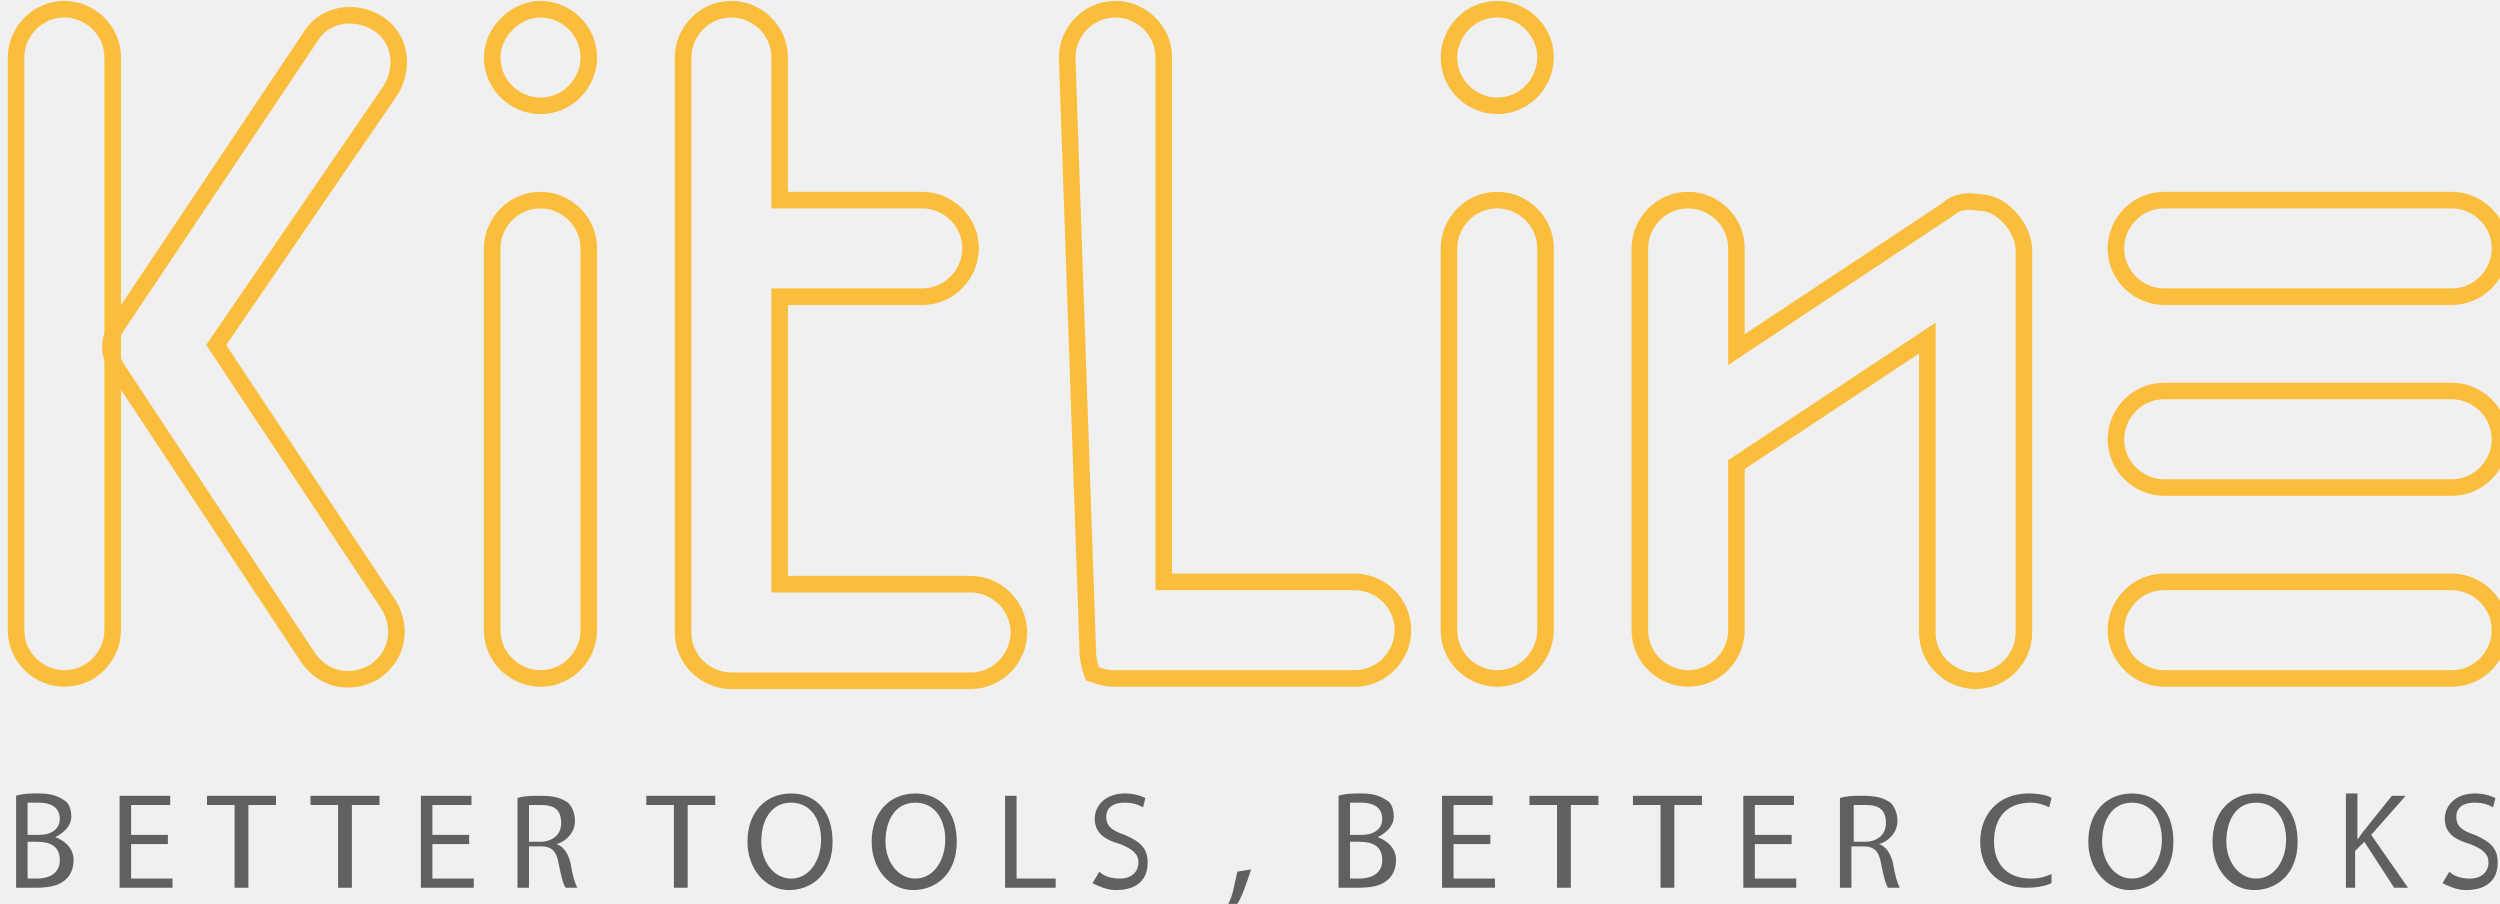
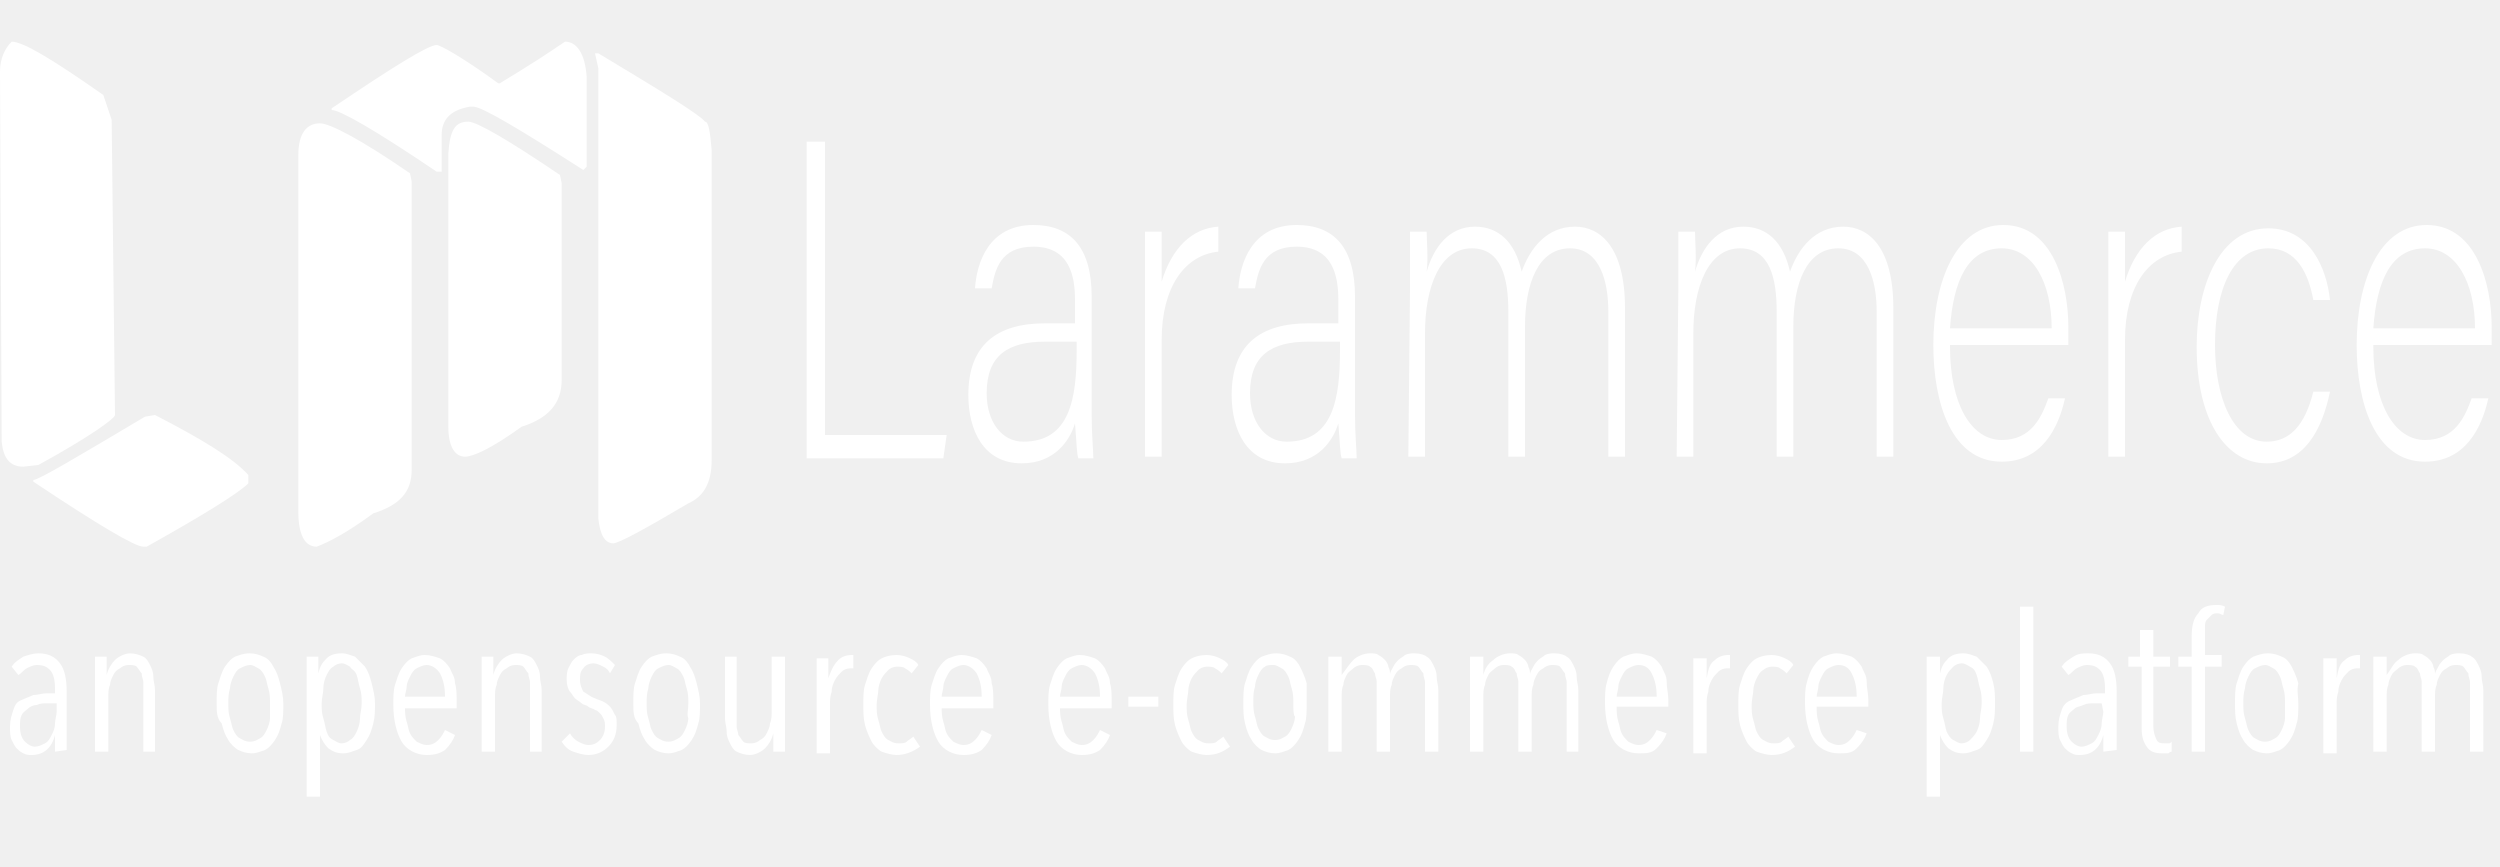
- <svg xmlns="http://www.w3.org/2000/svg" version="1.1" id="Layer_1" x="0px" y="0px" viewBox="0 0 108.7 39.3" style="enable-background:new 0 0 108.7 39.3;" xml:space="preserve">
+ <svg xmlns="http://www.w3.org/2000/svg" version="1.1" id="Layer_1" x="0px" y="0px" viewBox="0 0 150 52" style="enable-background:new 0 0 150 52;" xml:space="preserve">
  <style type="text/css">
- 	.st0{fill-rule:evenodd;clip-rule:evenodd;fill:#606062;}
- 	.st1{fill-rule:evenodd;clip-rule:evenodd;fill:none;stroke:#FABE3C;stroke-width:0.72;stroke-miterlimit:2.613;}
+ 	.st0{enable-background:new    ;}
+ 	.st1{fill:#FFFFFF;}
</style>
+   <g class="st0">
+     <path class="st1" d="M0.7,2.5L0.7,2.5c0.7,0,2.5,1.1,5.5,3.2l0.5,1.5l0.2,17.7c0,0.2-1.5,1.3-4.6,3L1.4,28c-0.8,0-1.2-0.5-1.3-1.5   L0,4.3C0,3.5,0.3,2.9,0.7,2.5z M9.3,24.9c2.9,1.5,4.7,2.6,5.6,3.6V29c-0.6,0.6-2.7,1.9-6.1,3.8H8.6c-0.5,0-2.7-1.3-6.6-3.9v-0.1   c0.3,0,2.5-1.3,6.7-3.8L9.3,24.9z" />
+     <path class="st1" d="M19.2,7.4c0.6,0,2.5,1,5.4,3l0.1,0.5v17.3c0,1.3-0.7,2.1-2.3,2.6c-1.5,1.1-2.6,1.7-3.4,2   c-0.7,0-1.1-0.7-1.1-2.1V9.3C17.9,8,18.4,7.4,19.2,7.4z M33.9,2.5c0.7,0,1.2,0.7,1.3,2.1V10L35,10.2c-3.9-2.5-6.1-3.8-6.6-3.8h-0.2   c-1.2,0.2-1.7,0.8-1.7,1.7v2.2h-0.3c-3.7-2.5-5.8-3.7-6.3-3.7V6.5c3.7-2.5,5.8-3.8,6.3-3.8c0.2,0,1.5,0.7,3.7,2.3H30   C30.1,4.9,31.4,4.2,33.9,2.5z M28.1,7.3c0.5,0,2.4,1.1,5.5,3.2l0.1,0.5v11.8c0,1.4-0.8,2.3-2.4,2.8c-1.8,1.3-2.9,1.8-3.4,1.8   c-0.6,0-1-0.6-1-1.8V9.2C27,7.8,27.3,7.3,28.1,7.3z M35.7,3.2h0.2c4,2.4,6.1,3.7,6.4,4.1c0.2,0,0.3,0.5,0.4,1.7v18.6   c0,1.4-0.5,2.2-1.4,2.6c-2.7,1.6-4.2,2.4-4.5,2.4c-0.5,0-0.8-0.5-0.9-1.5v-27L35.7,3.2z" />
+   </g>
  <g>
-     <path class="st0" d="M0.7,38.6c0.2,0,0.5,0,0.8,0c0.7,0,1.1-0.1,1.4-0.4c0.2-0.2,0.3-0.5,0.3-0.8c0-0.6-0.5-0.9-0.8-1v0   c0.4-0.2,0.7-0.5,0.7-0.9c0-0.3-0.1-0.6-0.3-0.7c-0.3-0.2-0.6-0.3-1.1-0.3c-0.4,0-0.7,0-1,0.1L0.7,38.6L0.7,38.6z M1.2,34.9   c0.1,0,0.2,0,0.5,0c0.5,0,0.9,0.2,0.9,0.7c0,0.4-0.3,0.7-0.9,0.7H1.2V34.9L1.2,34.9z M1.2,36.6h0.4c0.6,0,1,0.2,1,0.8   c0,0.6-0.5,0.8-1,0.8c-0.2,0-0.3,0-0.4,0V36.6L1.2,36.6z M7.3,36.3H5.7V35h1.7v-0.4H5.2v4h2.3v-0.4H5.7v-1.5h1.6V36.3L7.3,36.3z    M10.3,38.6h0.5V35h1.2v-0.4h-3V35h1.2V38.6L10.3,38.6z M14.8,38.6h0.5V35h1.2v-0.4h-3V35h1.2V38.6L14.8,38.6z M20.4,36.3h-1.6V35   h1.7v-0.4h-2.2v4h2.3v-0.4h-1.8v-1.5h1.6V36.3L20.4,36.3z M22.5,38.6H23v-1.8h0.5c0.5,0,0.7,0.2,0.8,0.8c0.1,0.5,0.2,0.9,0.3,1h0.5   c-0.1-0.2-0.2-0.5-0.3-1.1c-0.1-0.4-0.3-0.7-0.6-0.8v0c0.4-0.1,0.8-0.5,0.8-1c0-0.3-0.1-0.6-0.3-0.8c-0.3-0.2-0.6-0.3-1.2-0.3   c-0.4,0-0.7,0-1,0.1V38.6L22.5,38.6z M23,35c0.1,0,0.3,0,0.5,0c0.6,0,0.9,0.2,0.9,0.8c0,0.5-0.4,0.8-0.9,0.8H23V35L23,35z    M29.4,38.6h0.5V35h1.2v-0.4h-3V35h1.2V38.6L29.4,38.6z M34.4,34.5c-1.1,0-1.9,0.8-1.9,2.1c0,1.2,0.8,2.1,1.8,2.1   c1,0,1.9-0.7,1.9-2.1C36.2,35.3,35.5,34.5,34.4,34.5L34.4,34.5z M34.4,34.9c0.9,0,1.3,0.8,1.3,1.6c0,0.9-0.5,1.7-1.3,1.7   c-0.8,0-1.3-0.8-1.3-1.6C33.1,35.7,33.5,34.9,34.4,34.9L34.4,34.9L34.4,34.9z M39.8,34.5c-1.1,0-1.9,0.8-1.9,2.1   c0,1.2,0.8,2.1,1.8,2.1c1,0,1.9-0.7,1.9-2.1C41.6,35.3,40.9,34.5,39.8,34.5L39.8,34.5z M39.8,34.9c0.9,0,1.3,0.8,1.3,1.6   c0,0.9-0.5,1.7-1.3,1.7c-0.8,0-1.3-0.8-1.3-1.6C38.5,35.7,38.9,34.9,39.8,34.9L39.8,34.9L39.8,34.9z M43.6,38.6h2.3v-0.4h-1.7v-3.6   h-0.5V38.6L43.6,38.6z M47.5,38.4c0.2,0.1,0.6,0.3,1,0.3c1,0,1.4-0.5,1.4-1.2c0-0.6-0.3-0.9-1-1.2c-0.6-0.2-0.8-0.4-0.8-0.8   c0-0.3,0.2-0.6,0.8-0.6c0.4,0,0.6,0.1,0.8,0.2l0.1-0.4c-0.2-0.1-0.5-0.2-0.9-0.2c-0.8,0-1.3,0.5-1.3,1.1c0,0.6,0.4,0.9,1.1,1.1   c0.5,0.2,0.8,0.4,0.8,0.8c0,0.4-0.3,0.7-0.8,0.7c-0.4,0-0.7-0.1-0.9-0.3L47.5,38.4L47.5,38.4z M53.8,39.3c0.2-0.3,0.4-0.9,0.6-1.5   l-0.6,0.1c-0.1,0.4-0.2,1.1-0.4,1.4L53.8,39.3L53.8,39.3z M58.2,38.6c0.2,0,0.5,0,0.8,0c0.7,0,1.1-0.1,1.4-0.4   c0.2-0.2,0.3-0.5,0.3-0.8c0-0.6-0.5-0.9-0.8-1v0c0.4-0.2,0.7-0.5,0.7-0.9c0-0.3-0.1-0.6-0.3-0.7c-0.3-0.2-0.6-0.3-1.1-0.3   c-0.4,0-0.7,0-1,0.1V38.6L58.2,38.6z M58.7,34.9c0.1,0,0.2,0,0.5,0c0.5,0,0.9,0.2,0.9,0.7c0,0.4-0.3,0.7-0.9,0.7h-0.5V34.9   L58.7,34.9z M58.7,36.6h0.4c0.6,0,1,0.2,1,0.8c0,0.6-0.5,0.8-1,0.8c-0.2,0-0.3,0-0.4,0V36.6L58.7,36.6z M64.8,36.3h-1.6V35h1.7   v-0.4h-2.2v4H65v-0.4h-1.8v-1.5h1.6V36.3L64.8,36.3z M67.8,38.6h0.5V35h1.2v-0.4h-3V35h1.2V38.6L67.8,38.6z M72.3,38.6h0.5V35h1.2   v-0.4h-3V35h1.2V38.6L72.3,38.6z M77.9,36.3h-1.6V35H78v-0.4h-2.2v4h2.3v-0.4h-1.8v-1.5h1.6V36.3L77.9,36.3z M80,38.6h0.5v-1.8h0.5   c0.5,0,0.7,0.2,0.8,0.8c0.1,0.5,0.2,0.9,0.3,1h0.5c-0.1-0.2-0.2-0.5-0.3-1.1c-0.1-0.4-0.3-0.7-0.6-0.8v0c0.4-0.1,0.8-0.5,0.8-1   c0-0.3-0.1-0.6-0.3-0.8c-0.3-0.2-0.6-0.3-1.2-0.3c-0.4,0-0.7,0-1,0.1V38.6L80,38.6z M80.6,35c0.1,0,0.3,0,0.5,0   c0.6,0,0.9,0.2,0.9,0.8c0,0.5-0.4,0.8-0.9,0.8h-0.5V35L80.6,35z M89.2,38c-0.2,0.1-0.5,0.2-0.9,0.2c-1,0-1.6-0.6-1.6-1.6   c0-1.1,0.6-1.7,1.6-1.7c0.3,0,0.6,0.1,0.8,0.2l0.1-0.4c-0.1-0.1-0.5-0.2-1-0.2c-1.3,0-2.1,0.9-2.1,2.1c0,1.3,0.9,2,2,2   c0.5,0,0.9-0.1,1.1-0.2L89.2,38L89.2,38z M92.7,34.5c-1.1,0-1.9,0.8-1.9,2.1c0,1.2,0.8,2.1,1.8,2.1c1,0,1.9-0.7,1.9-2.1   C94.5,35.3,93.8,34.5,92.7,34.5L92.7,34.5L92.7,34.5z M92.7,34.9c0.9,0,1.3,0.8,1.3,1.6c0,0.9-0.5,1.7-1.3,1.7   c-0.8,0-1.3-0.8-1.3-1.6C91.4,35.7,91.8,34.9,92.7,34.9L92.7,34.9L92.7,34.9z M98.1,34.5c-1.1,0-1.9,0.8-1.9,2.1   c0,1.2,0.8,2.1,1.8,2.1c1,0,1.9-0.7,1.9-2.1C99.9,35.3,99.2,34.5,98.1,34.5L98.1,34.5z M98.1,34.9c0.9,0,1.3,0.8,1.3,1.6   c0,0.9-0.5,1.7-1.3,1.7c-0.8,0-1.3-0.8-1.3-1.6C96.8,35.7,97.2,34.9,98.1,34.9L98.1,34.9z M101.9,38.6h0.5V37l0.4-0.4l1.3,2h0.6   l-1.6-2.3l1.5-1.7H104l-1.2,1.5c-0.1,0.1-0.2,0.3-0.3,0.4h0v-2h-0.5V38.6L101.9,38.6z M106.2,38.4c0.2,0.1,0.6,0.3,1,0.3   c1,0,1.4-0.5,1.4-1.2c0-0.6-0.3-0.9-1-1.2c-0.6-0.2-0.8-0.4-0.8-0.8c0-0.3,0.2-0.6,0.8-0.6c0.4,0,0.6,0.1,0.8,0.2l0.1-0.4   c-0.2-0.1-0.5-0.2-0.9-0.2c-0.8,0-1.3,0.5-1.3,1.1c0,0.6,0.4,0.9,1.1,1.1c0.5,0.2,0.8,0.4,0.8,0.8c0,0.4-0.3,0.7-0.8,0.7   c-0.4,0-0.7-0.1-0.9-0.3L106.2,38.4L106.2,38.4z M106.2,38.4L106.2,38.4L106.2,38.4z" />
+     <path class="st1" d="M3.3,45.1c0-0.1,0-0.1,0-0.2c0-0.1,0-0.2,0-0.3s0-0.2,0-0.3s0-0.2,0-0.2l0,0c-0.2,0.8-0.7,1.2-1.4,1.2   c-0.2,0-0.3,0-0.5-0.1S1.1,45,1,44.9s-0.2-0.3-0.3-0.5s-0.1-0.5-0.1-0.8c0-0.4,0.1-0.7,0.2-1C0.9,42.3,1,42.1,1.3,42   c0.2-0.1,0.5-0.2,0.7-0.3c0.3,0,0.5-0.1,0.8-0.1h0.5v-0.3c0-0.5-0.1-0.9-0.3-1.1c-0.2-0.2-0.4-0.3-0.8-0.3c-0.2,0-0.4,0.1-0.6,0.2   c-0.2,0.1-0.3,0.3-0.5,0.4L0.7,40c0.2-0.3,0.4-0.4,0.7-0.6c0.3-0.1,0.6-0.2,0.9-0.2c0.6,0,1,0.2,1.3,0.6c0.3,0.4,0.4,1,0.4,1.7v2.4   c0,0.1,0,0.2,0,0.3s0,0.2,0,0.3s0,0.2,0,0.3S4,45,4,45L3.3,45.1L3.3,45.1z M3.2,42.2H2.8c-0.2,0-0.4,0-0.6,0.1   c-0.2,0-0.4,0.1-0.5,0.2c-0.1,0.1-0.3,0.2-0.4,0.4s-0.1,0.4-0.1,0.7c0,0.4,0.1,0.7,0.3,0.9s0.4,0.3,0.6,0.3s0.4-0.1,0.6-0.2   s0.3-0.3,0.4-0.5s0.2-0.4,0.2-0.7c0-0.2,0.1-0.5,0.1-0.7v-0.5H3.2z" />
+     <path class="st1" d="M8.6,45.1v-3.7c0-0.2,0-0.4,0-0.5s-0.1-0.3-0.1-0.5c-0.1-0.1-0.2-0.3-0.3-0.4c-0.1-0.1-0.3-0.1-0.5-0.1   S7.3,40,7.2,40.1c-0.2,0.1-0.3,0.2-0.4,0.4s-0.2,0.4-0.2,0.6c-0.1,0.2-0.1,0.5-0.1,0.7v3.3H5.7v-4.2c0-0.1,0-0.3,0-0.4   c0-0.1,0-0.3,0-0.4c0-0.1,0-0.3,0-0.4c0-0.1,0-0.2,0-0.3h0.7c0,0.1,0,0.3,0,0.5s0,0.4,0,0.6l0,0c0.1-0.4,0.3-0.7,0.5-0.9   s0.6-0.4,0.9-0.4c0.3,0,0.6,0.1,0.8,0.2c0.2,0.1,0.3,0.3,0.4,0.5s0.2,0.4,0.2,0.7s0.1,0.5,0.1,0.8v3.7C9.3,45.1,8.6,45.1,8.6,45.1z   " />
+     <path class="st1" d="M17,42.2c0,0.5,0,0.9-0.1,1.2c-0.1,0.4-0.2,0.7-0.4,1c-0.2,0.3-0.4,0.5-0.6,0.6c-0.3,0.1-0.5,0.2-0.8,0.2   s-0.6-0.1-0.8-0.2c-0.2-0.1-0.5-0.4-0.6-0.6c-0.2-0.3-0.3-0.6-0.4-1C13,43.1,13,42.7,13,42.2s0-0.9,0.1-1.2s0.2-0.7,0.4-1   s0.4-0.5,0.6-0.6c0.3-0.1,0.5-0.2,0.9-0.2c0.3,0,0.6,0.1,0.8,0.2c0.3,0.1,0.5,0.4,0.6,0.6c0.2,0.3,0.3,0.6,0.4,1S17,41.8,17,42.2z    M16.2,42.2c0-0.3,0-0.6-0.1-0.9C16,41,16,40.8,15.9,40.6s-0.2-0.4-0.4-0.5s-0.3-0.2-0.5-0.2s-0.4,0.1-0.6,0.2   c-0.2,0.1-0.3,0.3-0.4,0.5c-0.1,0.2-0.2,0.5-0.2,0.7c-0.1,0.3-0.1,0.6-0.1,0.9c0,0.3,0,0.6,0.1,0.9c0.1,0.3,0.1,0.5,0.2,0.7   c0.1,0.2,0.2,0.4,0.4,0.5s0.3,0.2,0.6,0.2s0.4-0.1,0.6-0.2s0.3-0.3,0.4-0.5c0.1-0.2,0.2-0.5,0.2-0.7S16.2,42.6,16.2,42.2z" />
+     <path class="st1" d="M22.5,42.2c0,0.4,0,0.8-0.1,1.2s-0.2,0.7-0.4,1s-0.3,0.5-0.6,0.6s-0.5,0.2-0.8,0.2c-0.4,0-0.6-0.1-0.9-0.3   c-0.2-0.2-0.4-0.5-0.5-0.8l0,0v3.7h-0.8v-8.4h0.7v1l0,0c0.1-0.4,0.2-0.6,0.5-0.9c0.2-0.2,0.5-0.3,0.9-0.3c0.3,0,0.5,0.1,0.8,0.2   c0.2,0.2,0.4,0.4,0.6,0.6c0.2,0.3,0.3,0.6,0.4,1C22.4,41.4,22.5,41.8,22.5,42.2z M21.7,42.2c0-0.3,0-0.6-0.1-0.9s-0.1-0.5-0.2-0.8   S21.1,40.2,21,40c-0.2-0.1-0.3-0.2-0.5-0.2S20.1,39.9,20,40c-0.2,0.1-0.3,0.3-0.4,0.5s-0.2,0.5-0.2,0.8s-0.1,0.6-0.1,0.9   c0,0.3,0,0.6,0.1,0.9s0.1,0.5,0.2,0.8s0.2,0.4,0.4,0.5s0.3,0.2,0.5,0.2s0.4-0.1,0.5-0.2c0.2-0.1,0.3-0.3,0.4-0.5s0.2-0.5,0.2-0.8   S21.7,42.6,21.7,42.2z" />
+     <path class="st1" d="M24.3,42.4c0,0.3,0,0.6,0.1,0.9c0.1,0.3,0.1,0.5,0.2,0.7s0.2,0.3,0.4,0.5c0.2,0.1,0.4,0.2,0.6,0.2   c0.3,0,0.5-0.1,0.7-0.3s0.3-0.4,0.4-0.6l0.6,0.3c-0.1,0.3-0.3,0.6-0.6,0.9c-0.3,0.2-0.6,0.3-1.1,0.3c-0.6,0-1.2-0.3-1.5-0.8   s-0.5-1.3-0.5-2.2c0-0.4,0-0.9,0.1-1.2s0.2-0.7,0.4-1c0.2-0.3,0.4-0.5,0.6-0.6c0.3-0.1,0.5-0.2,0.8-0.2s0.6,0.1,0.9,0.2   c0.2,0.1,0.4,0.3,0.6,0.6c0.1,0.3,0.3,0.5,0.3,0.9c0.1,0.3,0.1,0.7,0.1,1.1v0.4h-3.1V42.4z M26.7,41.8c0-0.6-0.1-1-0.3-1.4   c-0.2-0.3-0.5-0.5-0.8-0.5c-0.2,0-0.4,0.1-0.6,0.2c-0.2,0.1-0.3,0.3-0.4,0.5s-0.2,0.4-0.2,0.6c0,0.2-0.1,0.4-0.1,0.6   C24.3,41.8,26.7,41.8,26.7,41.8z" />
+     <path class="st1" d="M31.8,45.1v-3.7c0-0.2,0-0.4,0-0.5s-0.1-0.3-0.1-0.5c-0.1-0.1-0.2-0.3-0.3-0.4c-0.1-0.1-0.3-0.1-0.5-0.1   s-0.4,0.1-0.5,0.2c-0.2,0.1-0.3,0.2-0.4,0.4s-0.2,0.4-0.2,0.6c-0.1,0.2-0.1,0.5-0.1,0.7v3.3h-0.8v-4.2c0-0.1,0-0.3,0-0.4   c0-0.1,0-0.3,0-0.4c0-0.1,0-0.3,0-0.4c0-0.1,0-0.2,0-0.3h0.7c0,0.1,0,0.3,0,0.5s0,0.4,0,0.6l0,0c0.1-0.4,0.3-0.7,0.5-0.9   s0.6-0.4,0.9-0.4s0.6,0.1,0.8,0.2c0.2,0.1,0.3,0.3,0.4,0.5s0.2,0.4,0.2,0.7s0.1,0.5,0.1,0.8v3.7C32.5,45.1,31.8,45.1,31.8,45.1z" />
+     <path class="st1" d="M36.6,40.4c-0.1-0.2-0.2-0.3-0.4-0.4c-0.2-0.1-0.4-0.2-0.6-0.2c-0.2,0-0.5,0.1-0.6,0.3   c-0.2,0.2-0.2,0.4-0.2,0.7s0.1,0.5,0.2,0.7c0.2,0.1,0.4,0.3,0.7,0.4c0.2,0.1,0.3,0.1,0.5,0.2c0.2,0.1,0.3,0.2,0.4,0.3   s0.2,0.3,0.3,0.5C37,43,37,43.2,37,43.5c0,0.6-0.2,1-0.5,1.3s-0.7,0.5-1.2,0.5c-0.3,0-0.6-0.1-0.9-0.2c-0.3-0.1-0.5-0.3-0.7-0.6   l0.5-0.5c0.1,0.2,0.3,0.4,0.5,0.5s0.4,0.2,0.6,0.2c0.3,0,0.5-0.1,0.7-0.3s0.3-0.5,0.3-0.8c0-0.2,0-0.3-0.1-0.5s-0.1-0.2-0.2-0.3   c-0.1-0.1-0.2-0.2-0.3-0.2c-0.1-0.1-0.3-0.1-0.4-0.2c-0.1-0.1-0.3-0.1-0.4-0.2c-0.1-0.1-0.3-0.2-0.4-0.3c-0.1-0.1-0.2-0.3-0.3-0.4   S34,41.1,34,40.8c0-0.2,0-0.5,0.1-0.7s0.2-0.4,0.3-0.5s0.3-0.3,0.5-0.3c0.2-0.1,0.4-0.1,0.6-0.1c0.3,0,0.6,0.1,0.8,0.2   s0.4,0.3,0.6,0.5L36.6,40.4z" />
+     <path class="st1" d="M42,42.2c0,0.5,0,0.9-0.1,1.2c-0.1,0.4-0.2,0.7-0.4,1s-0.4,0.5-0.6,0.6c-0.3,0.1-0.5,0.2-0.8,0.2   s-0.6-0.1-0.8-0.2c-0.2-0.1-0.5-0.4-0.6-0.6c-0.2-0.3-0.3-0.6-0.4-1C38,43.1,38,42.7,38,42.2s0-0.9,0.1-1.2s0.2-0.7,0.4-1   s0.4-0.5,0.6-0.6c0.3-0.1,0.5-0.2,0.9-0.2c0.3,0,0.6,0.1,0.8,0.2c0.3,0.1,0.5,0.4,0.6,0.6c0.2,0.3,0.3,0.6,0.4,1S42,41.8,42,42.2z    M41.3,42.2c0-0.3,0-0.6-0.1-0.9c-0.1-0.3-0.1-0.5-0.2-0.7c-0.1-0.2-0.2-0.4-0.4-0.5s-0.3-0.2-0.5-0.2s-0.4,0.1-0.6,0.2   c-0.2,0.1-0.3,0.3-0.4,0.5c-0.1,0.2-0.2,0.5-0.2,0.7c-0.1,0.3-0.1,0.6-0.1,0.9c0,0.3,0,0.6,0.1,0.9c0.1,0.3,0.1,0.5,0.2,0.7   c0.1,0.2,0.2,0.4,0.4,0.5s0.3,0.2,0.6,0.2s0.4-0.1,0.6-0.2s0.3-0.3,0.4-0.5c0.1-0.2,0.2-0.5,0.2-0.7C41.2,42.9,41.3,42.6,41.3,42.2   z" />
+     <path class="st1" d="M44.2,39.4v3.7c0,0.2,0,0.4,0,0.5c0,0.2,0.1,0.3,0.1,0.5c0.1,0.1,0.2,0.3,0.3,0.4s0.3,0.1,0.5,0.1   s0.4-0.1,0.5-0.2c0.2-0.1,0.3-0.2,0.4-0.4c0.1-0.2,0.2-0.4,0.2-0.6c0.1-0.2,0.1-0.5,0.1-0.7v-3.3h0.8v4.2c0,0.1,0,0.3,0,0.4   s0,0.3,0,0.4s0,0.3,0,0.4s0,0.2,0,0.3h-0.7c0-0.1,0-0.3,0-0.5s0-0.4,0-0.6l0,0c-0.1,0.4-0.3,0.7-0.5,0.9s-0.6,0.4-0.9,0.4   c-0.3,0-0.6-0.1-0.8-0.2c-0.2-0.1-0.3-0.3-0.4-0.5s-0.2-0.4-0.2-0.7s-0.1-0.5-0.1-0.8v-3.7C43.5,39.4,44.2,39.4,44.2,39.4z" />
+     <path class="st1" d="M50.3,39.6c0.2-0.2,0.5-0.3,0.8-0.3c0.1,0,0.1,0,0.1,0v0.8h-0.1H51c-0.2,0-0.4,0.1-0.5,0.2s-0.3,0.3-0.4,0.5   c-0.1,0.2-0.2,0.4-0.2,0.7c-0.1,0.3-0.1,0.5-0.1,0.8v2.9H49V41c0-0.1,0-0.3,0-0.4c0-0.1,0-0.3,0-0.4c0-0.1,0-0.3,0-0.4   c0-0.1,0-0.2,0-0.3h0.7c0,0.1,0,0.3,0,0.5s0,0.4,0,0.7l0,0C49.9,40.1,50.1,39.8,50.3,39.6z" />
+     <path class="st1" d="M53.8,45.3c-0.3,0-0.6-0.1-0.9-0.2c-0.2-0.1-0.5-0.4-0.6-0.6s-0.3-0.6-0.4-1s-0.1-0.8-0.1-1.2   c0-0.5,0-0.9,0.1-1.2s0.2-0.7,0.4-1s0.4-0.5,0.6-0.6c0.2-0.1,0.5-0.2,0.9-0.2c0.3,0,0.6,0.1,0.8,0.2c0.2,0.1,0.4,0.2,0.5,0.4   l-0.4,0.5c-0.1-0.1-0.2-0.2-0.4-0.3C54.2,40,54,40,53.8,40s-0.4,0.1-0.5,0.2s-0.3,0.3-0.4,0.5s-0.2,0.5-0.2,0.7s-0.1,0.6-0.1,0.9   c0,0.3,0,0.6,0.1,0.9s0.1,0.5,0.2,0.7s0.2,0.4,0.4,0.5s0.3,0.2,0.6,0.2c0.2,0,0.4,0,0.5-0.1s0.3-0.2,0.4-0.3l0.4,0.6   C54.8,45.1,54.3,45.3,53.8,45.3z" />
+     <path class="st1" d="M56.5,42.4c0,0.3,0,0.6,0.1,0.9c0.1,0.3,0.1,0.5,0.2,0.7s0.2,0.3,0.4,0.5c0.2,0.1,0.4,0.2,0.6,0.2   c0.3,0,0.5-0.1,0.7-0.3s0.3-0.4,0.4-0.6l0.6,0.3c-0.1,0.3-0.3,0.6-0.6,0.9c-0.3,0.2-0.6,0.3-1.1,0.3c-0.6,0-1.2-0.3-1.5-0.8   s-0.5-1.3-0.5-2.2c0-0.4,0-0.9,0.1-1.2s0.2-0.7,0.4-1s0.4-0.5,0.6-0.6c0.3-0.1,0.5-0.2,0.8-0.2s0.6,0.1,0.9,0.2   c0.2,0.1,0.4,0.3,0.6,0.6c0.1,0.3,0.3,0.5,0.3,0.9c0.1,0.3,0.1,0.7,0.1,1.1v0.4h-3.1V42.4z M58.9,41.8c0-0.6-0.1-1-0.3-1.4   c-0.2-0.3-0.5-0.5-0.8-0.5c-0.2,0-0.4,0.1-0.6,0.2c-0.2,0.1-0.3,0.3-0.4,0.5c-0.1,0.2-0.2,0.4-0.2,0.6c0,0.2-0.1,0.4-0.1,0.6   C56.5,41.8,58.9,41.8,58.9,41.8z" />
+     <path class="st1" d="M63.6,42.4c0,0.3,0,0.6,0.1,0.9c0.1,0.3,0.1,0.5,0.2,0.7s0.2,0.3,0.4,0.5c0.2,0.1,0.4,0.2,0.6,0.2   c0.3,0,0.5-0.1,0.7-0.3s0.3-0.4,0.4-0.6l0.6,0.3c-0.1,0.3-0.3,0.6-0.6,0.9c-0.3,0.2-0.6,0.3-1.1,0.3c-0.6,0-1.2-0.3-1.5-0.8   s-0.5-1.3-0.5-2.2c0-0.4,0-0.9,0.1-1.2s0.2-0.7,0.4-1s0.4-0.5,0.6-0.6c0.3-0.1,0.5-0.2,0.8-0.2s0.6,0.1,0.9,0.2   c0.2,0.1,0.4,0.3,0.6,0.6c0.1,0.3,0.3,0.5,0.3,0.9c0.1,0.3,0.1,0.7,0.1,1.1v0.4h-3.1V42.4z M66,41.8c0-0.6-0.1-1-0.3-1.4   c-0.2-0.3-0.5-0.5-0.8-0.5c-0.2,0-0.4,0.1-0.6,0.2c-0.2,0.1-0.3,0.3-0.4,0.5c-0.1,0.2-0.2,0.4-0.2,0.6c0,0.2-0.1,0.4-0.1,0.6   C63.6,41.8,66,41.8,66,41.8z" />
+     <path class="st1" d="M67.7,42.4v-0.6h1.8v0.6H67.7z" />
+     <path class="st1" d="M72.4,45.3c-0.3,0-0.6-0.1-0.9-0.2c-0.2-0.1-0.5-0.4-0.6-0.6s-0.3-0.6-0.4-1s-0.1-0.8-0.1-1.2   c0-0.5,0-0.9,0.1-1.2s0.2-0.7,0.4-1s0.4-0.5,0.6-0.6s0.5-0.2,0.9-0.2c0.3,0,0.6,0.1,0.8,0.2c0.2,0.1,0.4,0.2,0.5,0.4l-0.4,0.5   c-0.1-0.1-0.2-0.2-0.4-0.3C72.8,40,72.6,40,72.4,40s-0.4,0.1-0.5,0.2s-0.3,0.3-0.4,0.5s-0.2,0.5-0.2,0.7s-0.1,0.6-0.1,0.9   c0,0.3,0,0.6,0.1,0.9s0.1,0.5,0.2,0.7s0.2,0.4,0.4,0.5c0.2,0.1,0.3,0.2,0.6,0.2c0.2,0,0.4,0,0.5-0.1s0.3-0.2,0.4-0.3l0.4,0.6   C73.4,45.1,73,45.3,72.4,45.3z" />
+     <path class="st1" d="M78.4,42.2c0,0.5,0,0.9-0.1,1.2c-0.1,0.4-0.2,0.7-0.4,1c-0.2,0.3-0.4,0.5-0.6,0.6c-0.3,0.1-0.5,0.2-0.8,0.2   s-0.6-0.1-0.8-0.2c-0.2-0.1-0.5-0.4-0.6-0.6c-0.2-0.3-0.3-0.6-0.4-1s-0.1-0.8-0.1-1.2s0-0.9,0.1-1.2s0.2-0.7,0.4-1s0.4-0.5,0.6-0.6   c0.3-0.1,0.5-0.2,0.9-0.2c0.3,0,0.6,0.1,0.8,0.2c0.3,0.1,0.5,0.4,0.6,0.6s0.3,0.6,0.4,1C78.4,41.4,78.4,41.8,78.4,42.2z M77.6,42.2   c0-0.3,0-0.6-0.1-0.9c-0.1-0.3-0.1-0.5-0.2-0.7s-0.2-0.4-0.4-0.5c-0.2-0.1-0.3-0.2-0.5-0.2s-0.4,0-0.5,0.1   c-0.2,0.1-0.3,0.3-0.4,0.5s-0.2,0.5-0.2,0.7c-0.1,0.3-0.1,0.6-0.1,0.9c0,0.3,0,0.6,0.1,0.9c0.1,0.3,0.1,0.5,0.2,0.7   s0.2,0.4,0.4,0.5c0.2,0.1,0.3,0.2,0.6,0.2s0.4-0.1,0.6-0.2c0.2-0.1,0.3-0.3,0.4-0.5s0.2-0.5,0.2-0.7C77.6,42.9,77.6,42.6,77.6,42.2   z" />
+     <path class="st1" d="M81.2,39.6c0.2-0.2,0.6-0.4,1-0.4c0.2,0,0.4,0,0.5,0.1c0.2,0.1,0.3,0.2,0.4,0.3s0.2,0.3,0.2,0.4   c0.1,0.2,0.1,0.3,0.1,0.5l0,0c0-0.2,0.1-0.3,0.2-0.5s0.2-0.3,0.3-0.4c0.1-0.1,0.3-0.2,0.4-0.3c0.2-0.1,0.4-0.1,0.6-0.1   c0.3,0,0.6,0.1,0.7,0.2c0.2,0.1,0.3,0.3,0.4,0.5s0.2,0.4,0.2,0.7s0.1,0.5,0.1,0.8v3.7h-0.8v-3.7c0-0.2,0-0.4,0-0.5   s-0.1-0.3-0.1-0.5c-0.1-0.1-0.2-0.3-0.3-0.4s-0.3-0.1-0.5-0.1s-0.4,0.1-0.5,0.2c-0.2,0.1-0.3,0.2-0.4,0.4s-0.2,0.4-0.2,0.6   c-0.1,0.2-0.1,0.5-0.1,0.7v3.3h-0.8v-3.7c0-0.2,0-0.4,0-0.5c0-0.2-0.1-0.3-0.1-0.5c-0.1-0.1-0.1-0.3-0.3-0.4   c-0.1-0.1-0.3-0.1-0.5-0.1s-0.4,0.1-0.5,0.2c-0.1,0.1-0.3,0.2-0.4,0.4s-0.2,0.4-0.2,0.6c-0.1,0.2-0.1,0.5-0.1,0.7v3.3h-0.8v-4.2   c0-0.1,0-0.3,0-0.4c0-0.1,0-0.3,0-0.4s0-0.3,0-0.4c0-0.1,0-0.2,0-0.3h0.8c0,0.1,0,0.3,0,0.5s0,0.4,0,0.6l0,0   C80.8,40.1,81,39.8,81.2,39.6z" />
+     <path class="st1" d="M89.6,39.6c0.2-0.2,0.6-0.4,1-0.4c0.2,0,0.4,0,0.5,0.1c0.2,0.1,0.3,0.2,0.4,0.3s0.2,0.3,0.2,0.4   c0.1,0.2,0.1,0.3,0.1,0.5l0,0c0-0.2,0.1-0.3,0.2-0.5s0.2-0.3,0.3-0.4c0.1-0.1,0.3-0.2,0.4-0.3c0.2-0.1,0.4-0.1,0.6-0.1   c0.3,0,0.6,0.1,0.7,0.2c0.2,0.1,0.3,0.3,0.4,0.5s0.2,0.4,0.2,0.7s0.1,0.5,0.1,0.8v3.7H94v-3.7c0-0.2,0-0.4,0-0.5s-0.1-0.3-0.1-0.5   c-0.1-0.1-0.2-0.3-0.3-0.4s-0.3-0.1-0.5-0.1s-0.4,0.1-0.5,0.2c-0.2,0.1-0.3,0.2-0.4,0.4S92,40.9,92,41.1c-0.1,0.2-0.1,0.5-0.1,0.7   v3.3h-0.8v-3.7c0-0.2,0-0.4,0-0.5c0-0.2-0.1-0.3-0.1-0.5c-0.1-0.1-0.1-0.3-0.3-0.4c-0.1-0.1-0.3-0.1-0.5-0.1s-0.4,0.1-0.5,0.2   c-0.1,0.1-0.3,0.2-0.4,0.4s-0.2,0.4-0.2,0.6C89,41.3,89,41.6,89,41.8v3.3h-0.8v-4.2c0-0.1,0-0.3,0-0.4c0-0.1,0-0.3,0-0.4   s0-0.3,0-0.4c0-0.1,0-0.2,0-0.3H89c0,0.1,0,0.3,0,0.5s0,0.4,0,0.6l0,0C89.1,40.1,89.3,39.8,89.6,39.6z" />
+     <path class="st1" d="M97,42.4c0,0.3,0,0.6,0.1,0.9c0.1,0.3,0.1,0.5,0.2,0.7s0.2,0.3,0.4,0.5c0.2,0.1,0.4,0.2,0.6,0.2   c0.3,0,0.5-0.1,0.7-0.3s0.3-0.4,0.4-0.6L100,44c-0.1,0.3-0.3,0.6-0.6,0.9s-0.6,0.3-1.1,0.3c-0.6,0-1.2-0.3-1.5-0.8   s-0.5-1.3-0.5-2.2c0-0.4,0-0.9,0.1-1.2c0.1-0.4,0.2-0.7,0.4-1c0.2-0.3,0.4-0.5,0.6-0.6c0.3-0.1,0.5-0.2,0.8-0.2s0.6,0.1,0.9,0.2   c0.2,0.1,0.4,0.3,0.6,0.6c0.1,0.3,0.3,0.5,0.3,0.9s0.1,0.7,0.1,1.1v0.4H97z M99.4,41.8c0-0.6-0.1-1-0.3-1.4s-0.5-0.5-0.8-0.5   c-0.2,0-0.4,0.1-0.6,0.2c-0.2,0.1-0.3,0.3-0.4,0.5s-0.2,0.4-0.2,0.6c0,0.2-0.1,0.4-0.1,0.6C97,41.8,99.4,41.8,99.4,41.8z" />
+     <path class="st1" d="M102.9,39.6c0.2-0.2,0.5-0.3,0.8-0.3c0.1,0,0.1,0,0.1,0v0.8h-0.1h-0.1c-0.2,0-0.4,0.1-0.5,0.2   s-0.3,0.3-0.4,0.5s-0.2,0.4-0.2,0.7c-0.1,0.3-0.1,0.5-0.1,0.8v2.9h-0.8V41c0-0.1,0-0.3,0-0.4c0-0.1,0-0.3,0-0.4s0-0.3,0-0.4   c0-0.1,0-0.2,0-0.3h0.8c0,0.1,0,0.3,0,0.5s0,0.4,0,0.7l0,0C102.5,40.1,102.6,39.8,102.9,39.6z" />
+     <path class="st1" d="M106.3,45.3c-0.3,0-0.6-0.1-0.9-0.2c-0.2-0.1-0.5-0.4-0.6-0.6s-0.3-0.6-0.4-1s-0.1-0.8-0.1-1.2   c0-0.5,0-0.9,0.1-1.2s0.2-0.7,0.4-1s0.4-0.5,0.6-0.6s0.5-0.2,0.9-0.2c0.3,0,0.6,0.1,0.8,0.2c0.2,0.1,0.4,0.2,0.5,0.4l-0.4,0.5   c-0.1-0.1-0.2-0.2-0.4-0.3c-0.1-0.1-0.3-0.1-0.5-0.1s-0.4,0.1-0.5,0.2c-0.2,0.1-0.3,0.3-0.4,0.5s-0.2,0.5-0.2,0.7s-0.1,0.6-0.1,0.9   c0,0.3,0,0.6,0.1,0.9s0.1,0.5,0.2,0.7s0.2,0.4,0.4,0.5s0.3,0.2,0.6,0.2c0.2,0,0.4,0,0.5-0.1s0.3-0.2,0.4-0.3l0.4,0.6   C107.3,45.1,106.9,45.3,106.3,45.3z" />
+     <path class="st1" d="M109,42.4c0,0.3,0,0.6,0.1,0.9c0.1,0.3,0.1,0.5,0.2,0.7s0.2,0.3,0.4,0.5c0.2,0.1,0.4,0.2,0.6,0.2   c0.3,0,0.5-0.1,0.7-0.3s0.3-0.4,0.4-0.6L112,44c-0.1,0.3-0.3,0.6-0.6,0.9s-0.6,0.3-1.1,0.3c-0.6,0-1.2-0.3-1.5-0.8   s-0.5-1.3-0.5-2.2c0-0.4,0-0.9,0.1-1.2c0.1-0.4,0.2-0.7,0.4-1c0.2-0.3,0.4-0.5,0.6-0.6c0.3-0.1,0.5-0.2,0.8-0.2s0.6,0.1,0.9,0.2   c0.2,0.1,0.4,0.3,0.6,0.6c0.1,0.3,0.3,0.5,0.3,0.9s0.1,0.7,0.1,1.1v0.4H109z M111.4,41.8c0-0.6-0.1-1-0.3-1.4s-0.5-0.5-0.8-0.5   c-0.2,0-0.4,0.1-0.6,0.2c-0.2,0.1-0.3,0.3-0.4,0.5s-0.2,0.4-0.2,0.6c0,0.2-0.1,0.4-0.1,0.6C109,41.8,111.4,41.8,111.4,41.8z" />
+     <path class="st1" d="M119.7,42.2c0,0.4,0,0.8-0.1,1.2s-0.2,0.7-0.4,1c-0.2,0.3-0.3,0.5-0.6,0.6s-0.5,0.2-0.8,0.2   c-0.4,0-0.6-0.1-0.9-0.3c-0.2-0.2-0.4-0.5-0.5-0.8l0,0v3.7h-0.8v-8.4h0.8v1l0,0c0.1-0.4,0.2-0.6,0.5-0.9c0.2-0.2,0.5-0.3,0.9-0.3   c0.3,0,0.5,0.1,0.8,0.2c0.2,0.2,0.4,0.4,0.6,0.6c0.2,0.3,0.3,0.6,0.4,1S119.7,41.8,119.7,42.2z M118.9,42.2c0-0.3,0-0.6-0.1-0.9   s-0.1-0.5-0.2-0.8s-0.2-0.4-0.4-0.5s-0.3-0.2-0.5-0.2s-0.4,0.1-0.5,0.2s-0.3,0.3-0.4,0.5s-0.2,0.5-0.2,0.8s-0.1,0.6-0.1,0.9   c0,0.3,0,0.6,0.1,0.9s0.1,0.5,0.2,0.8c0.1,0.2,0.2,0.4,0.4,0.5s0.3,0.2,0.5,0.2s0.4-0.1,0.5-0.2s0.3-0.3,0.4-0.5s0.2-0.5,0.2-0.8   S118.9,42.6,118.9,42.2z" />
+     <path class="st1" d="M121.2,45.1v-8.7h0.8v8.7H121.2z" />
+     <path class="st1" d="M126.2,45.1c0-0.1,0-0.1,0-0.2c0-0.1,0-0.2,0-0.3s0-0.2,0-0.3s0-0.2,0-0.2l0,0c-0.2,0.8-0.7,1.2-1.4,1.2   c-0.2,0-0.3,0-0.5-0.1s-0.3-0.2-0.4-0.3s-0.2-0.3-0.3-0.5c-0.1-0.2-0.1-0.5-0.1-0.8c0-0.4,0.1-0.7,0.2-1s0.3-0.5,0.6-0.6   c0.2-0.1,0.5-0.2,0.7-0.3c0.3,0,0.5-0.1,0.8-0.1h0.5v-0.3c0-0.5-0.1-0.9-0.3-1.1c-0.2-0.2-0.4-0.3-0.8-0.3c-0.2,0-0.4,0.1-0.6,0.2   c-0.2,0.1-0.3,0.3-0.5,0.4l-0.4-0.5c0.2-0.3,0.4-0.4,0.7-0.6s0.6-0.2,0.9-0.2c0.6,0,1,0.2,1.3,0.6s0.4,1,0.4,1.7v2.4   c0,0.1,0,0.2,0,0.3s0,0.2,0,0.3s0,0.2,0,0.3s0,0.2,0,0.2L126.2,45.1L126.2,45.1z M126.1,42.2h-0.5c-0.2,0-0.4,0-0.6,0.1   s-0.4,0.1-0.5,0.2c-0.1,0.1-0.3,0.2-0.4,0.4s-0.1,0.4-0.1,0.7c0,0.4,0.1,0.7,0.3,0.9s0.4,0.3,0.6,0.3s0.4-0.1,0.6-0.2   s0.3-0.3,0.4-0.5s0.2-0.4,0.2-0.7c0-0.2,0.1-0.5,0.1-0.7L126.1,42.2L126.1,42.2z" />
+     <path class="st1" d="M130.1,45.2c-0.1,0-0.3,0-0.4,0c-0.4,0-0.7-0.1-0.9-0.4c-0.2-0.3-0.3-0.6-0.3-1.1V40h-0.8v-0.6h0.7v-1.6h0.8   v1.6h1V40h-1v3.6c0,0.3,0.1,0.6,0.2,0.8c0.1,0.2,0.3,0.2,0.5,0.2c0.1,0,0.1,0,0.2,0c0.1,0,0.1,0,0.2-0.1v0.6   C130.3,45.1,130.2,45.1,130.1,45.2z" />
+     <path class="st1" d="M133.4,36.9c-0.1,0-0.2-0.1-0.3-0.1c-0.2,0-0.3,0-0.4,0.1s-0.2,0.2-0.3,0.3s-0.1,0.3-0.1,0.4   c0,0.2,0,0.3,0,0.5v1.2h1V40h-1v5.1h-0.8V40h-0.8v-0.6h0.8v-1.2c0-0.6,0.1-1.1,0.4-1.4c0.2-0.4,0.6-0.5,1.1-0.5   c0.2,0,0.3,0,0.5,0.1L133.4,36.9z" />
+     <path class="st1" d="M137.9,42.2c0,0.5,0,0.9-0.1,1.2c-0.1,0.4-0.2,0.7-0.4,1s-0.4,0.5-0.6,0.6c-0.3,0.1-0.5,0.2-0.8,0.2   s-0.6-0.1-0.8-0.2c-0.2-0.1-0.5-0.4-0.6-0.6c-0.2-0.3-0.3-0.6-0.4-1c-0.1-0.4-0.1-0.8-0.1-1.2s0-0.9,0.1-1.2s0.2-0.7,0.4-1   s0.4-0.5,0.6-0.6c0.3-0.1,0.5-0.2,0.9-0.2c0.3,0,0.6,0.1,0.8,0.2c0.3,0.1,0.5,0.4,0.6,0.6s0.3,0.6,0.4,1   C137.8,41.4,137.9,41.8,137.9,42.2z M137.1,42.2c0-0.3,0-0.6-0.1-0.9c-0.1-0.3-0.1-0.5-0.2-0.7c-0.1-0.2-0.2-0.4-0.4-0.5   s-0.3-0.2-0.5-0.2s-0.4,0.1-0.6,0.2c-0.2,0.1-0.3,0.3-0.4,0.5c-0.1,0.2-0.2,0.5-0.2,0.7c-0.1,0.3-0.1,0.6-0.1,0.9   c0,0.3,0,0.6,0.1,0.9c0.1,0.3,0.1,0.5,0.2,0.7c0.1,0.2,0.2,0.4,0.4,0.5s0.3,0.2,0.6,0.2s0.4-0.1,0.6-0.2c0.2-0.1,0.3-0.3,0.4-0.5   c0.1-0.2,0.2-0.5,0.2-0.7S137.1,42.6,137.1,42.2z" />
+     <path class="st1" d="M140.7,39.6c0.2-0.2,0.5-0.3,0.8-0.3c0.1,0,0.1,0,0.1,0v0.8h-0.1h-0.1c-0.2,0-0.4,0.1-0.5,0.2   s-0.3,0.3-0.4,0.5s-0.2,0.4-0.2,0.7c-0.1,0.3-0.1,0.5-0.1,0.8v2.9h-0.8V41c0-0.1,0-0.3,0-0.4c0-0.1,0-0.3,0-0.4s0-0.3,0-0.4   c0-0.1,0-0.2,0-0.3h0.8c0,0.1,0,0.3,0,0.5s0,0.4,0,0.7l0,0C140.3,40.1,140.4,39.8,140.7,39.6z" />
+     <path class="st1" d="M143.9,39.6c0.2-0.2,0.6-0.4,1-0.4c0.2,0,0.4,0,0.5,0.1c0.2,0.1,0.3,0.2,0.4,0.3c0.1,0.1,0.2,0.3,0.2,0.4   c0.1,0.2,0.1,0.3,0.1,0.5l0,0c0-0.2,0.1-0.3,0.2-0.5c0.1-0.2,0.2-0.3,0.3-0.4c0.1-0.1,0.3-0.2,0.4-0.3c0.2-0.1,0.4-0.1,0.6-0.1   c0.3,0,0.6,0.1,0.7,0.2c0.2,0.1,0.3,0.3,0.4,0.5c0.1,0.2,0.2,0.4,0.2,0.7s0.1,0.5,0.1,0.8v3.7h-0.8v-3.7c0-0.2,0-0.4,0-0.5   s-0.1-0.3-0.1-0.5c-0.1-0.1-0.2-0.3-0.3-0.4s-0.3-0.1-0.5-0.1s-0.4,0.1-0.5,0.2c-0.2,0.1-0.3,0.2-0.4,0.4c-0.1,0.2-0.2,0.4-0.2,0.6   c-0.1,0.2-0.1,0.5-0.1,0.7v3.3h-0.8v-3.7c0-0.2,0-0.4,0-0.5c0-0.2-0.1-0.3-0.1-0.5c-0.1-0.1-0.1-0.3-0.3-0.4   c-0.1-0.1-0.3-0.1-0.5-0.1s-0.4,0.1-0.5,0.2c-0.1,0.1-0.3,0.2-0.4,0.4c-0.1,0.2-0.2,0.4-0.2,0.6c-0.1,0.2-0.1,0.5-0.1,0.7v3.3h-0.8   v-4.2c0-0.1,0-0.3,0-0.4c0-0.1,0-0.3,0-0.4s0-0.3,0-0.4c0-0.1,0-0.2,0-0.3h0.8c0,0.1,0,0.3,0,0.5s0,0.4,0,0.6l0,0   C143.5,40.1,143.6,39.8,143.9,39.6z" />
  </g>
-   <path class="st1" d="M71.3,10.8c0-1.1,0.9-2.1,2.1-2.1c1.1,0,2.1,0.9,2.1,2.1v4.4l9.2-6.1C85,8.8,85.5,8.7,86,8.8  c0.6,0,1.1,0.3,1.5,0.8c0.3,0.4,0.5,0.8,0.5,1.3l0,16.6c0,1.1-0.9,2.1-2.1,2.1c-1.1,0-2.1-0.9-2.1-2.1V14.7l-8.3,5.5v7.2  c0,1.1-0.9,2.1-2.1,2.1c-1.1,0-2.1-0.9-2.1-2.1C71.3,21.9,71.3,16.4,71.3,10.8 M71.3,10.8L71.3,10.8L71.3,10.8z" />
-   <path class="st1" d="M0.7,2.5c0-1.1,0.9-2.1,2.1-2.1c1.1,0,2.1,0.9,2.1,2.1v24.9c0,1.1-0.9,2.1-2.1,2.1c-1.1,0-2.1-0.9-2.1-2.1V2.5z  " />
-   <path class="st1" d="M5.2,16.2C5.1,16.1,5.1,16,5,15.9c-0.1-0.3-0.2-0.5-0.2-0.8l0,0c0,0,0,0,0,0v0v0l0,0l0,0c0-0.3,0.1-0.6,0.2-0.8  c0.1-0.1,0.1-0.2,0.2-0.3l8.3-12.4c0.6-1,1.9-1.2,2.9-0.6c1,0.6,1.2,1.9,0.6,2.9L9.4,15l7.5,11.3c0.6,1,0.4,2.2-0.6,2.9  c-1,0.6-2.2,0.4-2.9-0.6L5.2,16.2z" />
-   <path class="st1" d="M21.4,10.8c0-1.1,0.9-2.1,2.1-2.1c1.1,0,2.1,0.9,2.1,2.1v16.6c0,1.1-0.9,2.1-2.1,2.1c-1.1,0-2.1-0.9-2.1-2.1  L21.4,10.8L21.4,10.8z M23.5,0.4c1.1,0,2.1,0.9,2.1,2.1c0,1.1-0.9,2.1-2.1,2.1c-1.1,0-2.1-0.9-2.1-2.1C21.4,1.4,22.4,0.4,23.5,0.4z" />
-   <path class="st1" d="M63,10.8c0-1.1,0.9-2.1,2.1-2.1c1.1,0,2.1,0.9,2.1,2.1v16.6c0,1.1-0.9,2.1-2.1,2.1c-1.1,0-2.1-0.9-2.1-2.1V10.8  L63,10.8z M65.1,0.4c1.1,0,2.1,0.9,2.1,2.1c0,1.1-0.9,2.1-2.1,2.1c-1.1,0-2.1-0.9-2.1-2.1C63,1.4,63.9,0.4,65.1,0.4z" />
-   <path class="st1" d="M29.7,2.5c0-1.1,0.9-2.1,2.1-2.1c1.1,0,2.1,0.9,2.1,2.1v6.2h6.2c1.1,0,2.1,0.9,2.1,2.1c0,1.1-0.9,2.1-2.1,2.1  h-6.2v12.5h8.3c1.1,0,2.1,0.9,2.1,2.1c0,1.1-0.9,2.1-2.1,2.1H31.8c-1.1,0-2.1-0.9-2.1-2.1V10.8V2.5 M29.7,2.5L29.7,2.5L29.7,2.5z" />
-   <path class="st1" d="M94.1,12.9c-1.1,0-2.1-0.9-2.1-2.1c0-1.1,0.9-2.1,2.1-2.1h12.5c1.1,0,2.1,0.9,2.1,2.1c0,1.1-0.9,2.1-2.1,2.1  H94.1L94.1,12.9z M94.1,29.5c-1.1,0-2.1-0.9-2.1-2.1c0-1.1,0.9-2.1,2.1-2.1h12.5c1.1,0,2.1,0.9,2.1,2.1c0,1.1-0.9,2.1-2.1,2.1H94.1  L94.1,29.5z M94.1,21.2c-1.1,0-2.1-0.9-2.1-2.1c0-1.1,0.9-2.1,2.1-2.1h12.5c1.1,0,2.1,0.9,2.1,2.1c0,1.1-0.9,2.1-2.1,2.1H94.1z" />
-   <path class="st1" d="M46.4,2.5c0-1.1,0.9-2.1,2.1-2.1c1.1,0,2.1,0.9,2.1,2.1v22.8h8.3c1.1,0,2.1,0.9,2.1,2.1c0,1.1-0.9,2.1-2.1,2.1  H48.4l0,0c-0.3,0-0.6-0.1-0.9-0.2c0,0,0,0,0,0l0,0c0,0,0,0,0,0l0,0c0,0,0,0,0,0h0c0,0,0,0,0,0l0,0c0,0,0,0,0,0l0,0c0,0,0,0,0,0h0  c0,0,0,0,0,0l0,0c0,0,0,0,0,0l0,0c0,0,0,0,0,0h0c0,0,0,0,0,0l0,0c0,0,0,0,0,0v0c0,0,0,0,0,0l0,0c0,0,0,0,0,0v0c0,0,0,0,0,0l0,0  c0,0,0,0,0,0h0c0,0,0,0,0,0l0,0c0,0,0,0,0,0v0c0,0,0,0,0,0l0,0c0,0,0,0,0,0l0,0c0,0,0,0,0,0h0c0,0,0,0,0,0l0,0c0,0,0,0,0,0v0  c0,0,0,0,0,0v0c0,0,0,0,0,0v0c0,0,0,0,0,0h0c0,0,0,0,0,0l0,0c0,0,0,0,0,0l0,0c0,0,0,0,0,0h0c0,0,0,0,0,0l0,0c0,0,0,0,0,0  c-0.1-0.3-0.2-0.6-0.2-0.9L46.4,2.5z" />
+   <g>
+     <path class="st1" d="M48.5,8.5h1v17.6h7.3l-0.2,1.4h-8.2v-19H48.5z" />
+     <path class="st1" d="M65.5,24.9c0,1.2,0.1,2.1,0.1,2.6h-0.9c-0.1-0.3-0.1-0.9-0.2-2.1c-0.3,1-1.2,2.4-3.2,2.4c-2.3,0-3.2-2-3.2-4.1   c0-3,1.7-4.3,4.6-4.3c0.8,0,1.5,0,1.8,0V18c0-1.4-0.3-3.2-2.5-3.2c-2,0-2.3,1.4-2.5,2.5h-1c0.1-1.5,0.8-3.8,3.5-3.8   c2.2,0,3.5,1.3,3.5,4.3V24.9z M64.6,20.5c-0.4,0-1.3,0-1.9,0c-2.2,0-3.5,0.8-3.5,3.1c0,1.7,0.9,2.9,2.2,2.9c2.8,0,3.2-2.6,3.2-5.5   V20.5z" />
+     <path class="st1" d="M68.7,17.6c0-2.3,0-3.2,0-3.7h1c0,0.4,0,1.3,0,3c0.6-2,1.8-3.2,3.4-3.3v1.5c-2,0.2-3.4,2.1-3.4,5.3v7h-1V17.6z   " />
+     <path class="st1" d="M81.3,24.9c0,1.2,0.1,2.1,0.1,2.6h-0.9c-0.1-0.3-0.1-0.9-0.2-2.1c-0.3,1-1.2,2.4-3.2,2.4c-2.3,0-3.2-2-3.2-4.1   c0-3,1.7-4.3,4.6-4.3c0.8,0,1.5,0,1.8,0V18c0-1.4-0.3-3.2-2.5-3.2c-2,0-2.3,1.4-2.5,2.5h-1c0.1-1.5,0.8-3.8,3.5-3.8   c2.2,0,3.5,1.3,3.5,4.3C81.3,17.8,81.3,24.9,81.3,24.9z M80.4,20.5c-0.4,0-1.3,0-1.9,0c-2.2,0-3.5,0.8-3.5,3.1   c0,1.7,0.9,2.9,2.2,2.9c2.8,0,3.2-2.6,3.2-5.5C80.4,21,80.4,20.5,80.4,20.5z" />
+     <path class="st1" d="M84.6,17.4c0-1.2,0-2.4,0-3.5h1c0,0.5,0.1,1.6,0,2.4c0.4-1.4,1.3-2.7,2.9-2.7c1.4,0,2.4,0.9,2.8,2.7   c0.5-1.4,1.5-2.7,3.2-2.7c1.5,0,3,1.2,3,4.9v8.9h-1v-8.7c0-1.8-0.5-3.8-2.3-3.8c-1.9,0-2.7,2.1-2.7,4.7v7.8h-1v-8.7   c0-2-0.4-3.8-2.2-3.8c-1.9,0-2.8,2.3-2.8,5.1v7.4h-1L84.6,17.4L84.6,17.4z" />
+     <path class="st1" d="M100.7,17.4c0-1.2,0-2.4,0-3.5h1c0,0.5,0.1,1.6,0,2.4c0.4-1.4,1.3-2.7,2.9-2.7c1.4,0,2.4,0.9,2.8,2.7   c0.5-1.4,1.5-2.7,3.2-2.7c1.5,0,3,1.2,3,4.9v8.9h-1v-8.7c0-1.8-0.5-3.8-2.3-3.8c-1.9,0-2.7,2.1-2.7,4.7v7.8h-1v-8.7   c0-2-0.4-3.8-2.2-3.8c-1.9,0-2.8,2.3-2.8,5.1v7.4h-1L100.7,17.4L100.7,17.4z" />
+     <path class="st1" d="M117,20.8c0,3.5,1.3,5.6,3.1,5.6c1.8,0,2.4-1.4,2.8-2.5h1c-0.4,1.8-1.4,3.8-3.8,3.8c-3,0-4.1-3.5-4.1-7   c0-3.9,1.4-7.2,4.2-7.2c3,0,3.9,3.6,3.9,6.1c0,0.4,0,0.8,0,1.1H117V20.8z M123.1,19.7c0-2.7-1.1-4.8-3-4.8c-2,0-2.9,1.9-3.1,4.8   H123.1z" />
+     <path class="st1" d="M126.5,17.6c0-2.3,0-3.2,0-3.7h1c0,0.4,0,1.3,0,3c0.6-2,1.8-3.2,3.4-3.3v1.5c-2,0.2-3.4,2.1-3.4,5.3v7h-1   C126.5,27.4,126.5,17.6,126.5,17.6z" />
+     <path class="st1" d="M139.8,23.5c-0.5,2.4-1.6,4.3-3.8,4.3c-2.4,0-4.2-2.5-4.2-7c0-3.7,1.4-7.1,4.3-7.1c2.5,0,3.5,2.4,3.7,4.3h-1   c-0.3-1.6-1-3.1-2.7-3.1c-2.1,0-3.2,2.4-3.2,5.8c0,3.2,1.1,5.8,3.1,5.8c1.4,0,2.3-1,2.8-3H139.8z" />
+     <path class="st1" d="M142.4,20.8c0,3.5,1.3,5.6,3.1,5.6s2.4-1.4,2.8-2.5h1c-0.4,1.8-1.4,3.8-3.8,3.8c-3,0-4.1-3.5-4.1-7   c0-3.9,1.4-7.2,4.2-7.2c3,0,3.9,3.6,3.9,6.1c0,0.4,0,0.8,0,1.1h-7.1V20.8z M148.5,19.7c0-2.7-1.1-4.8-3-4.8c-2,0-2.9,1.9-3.1,4.8   H148.5z" />
+   </g>
</svg>
